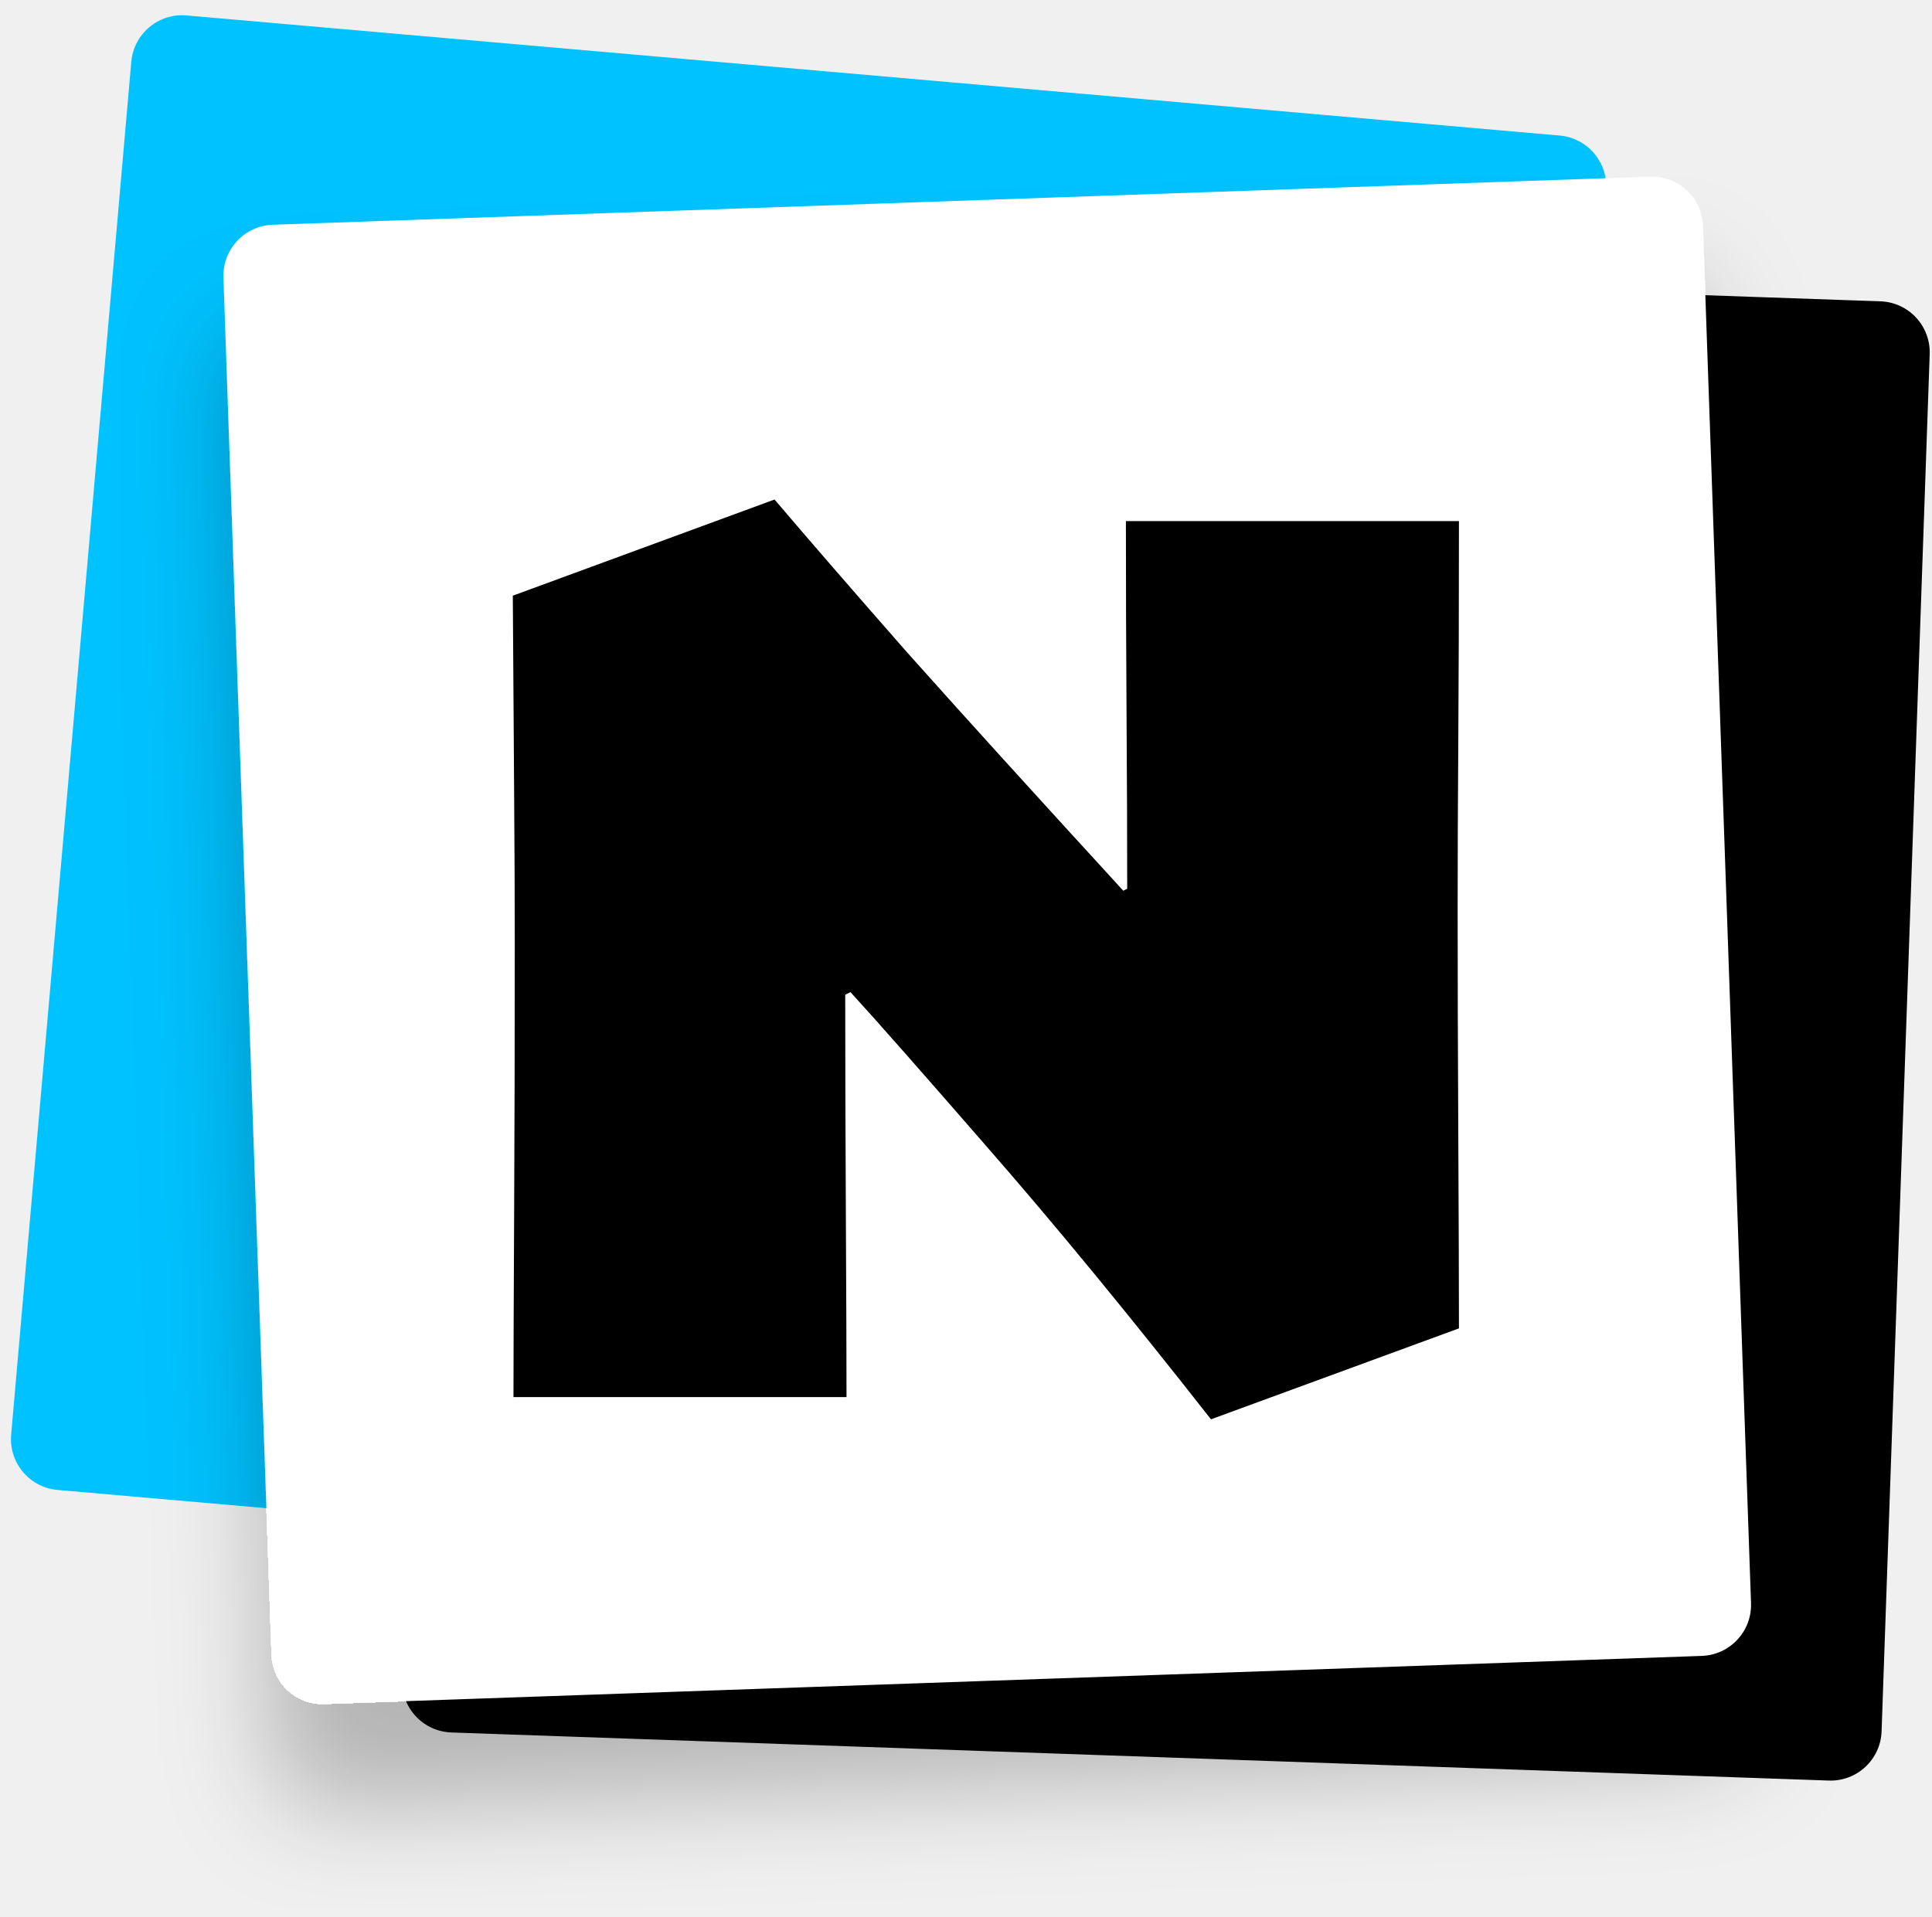
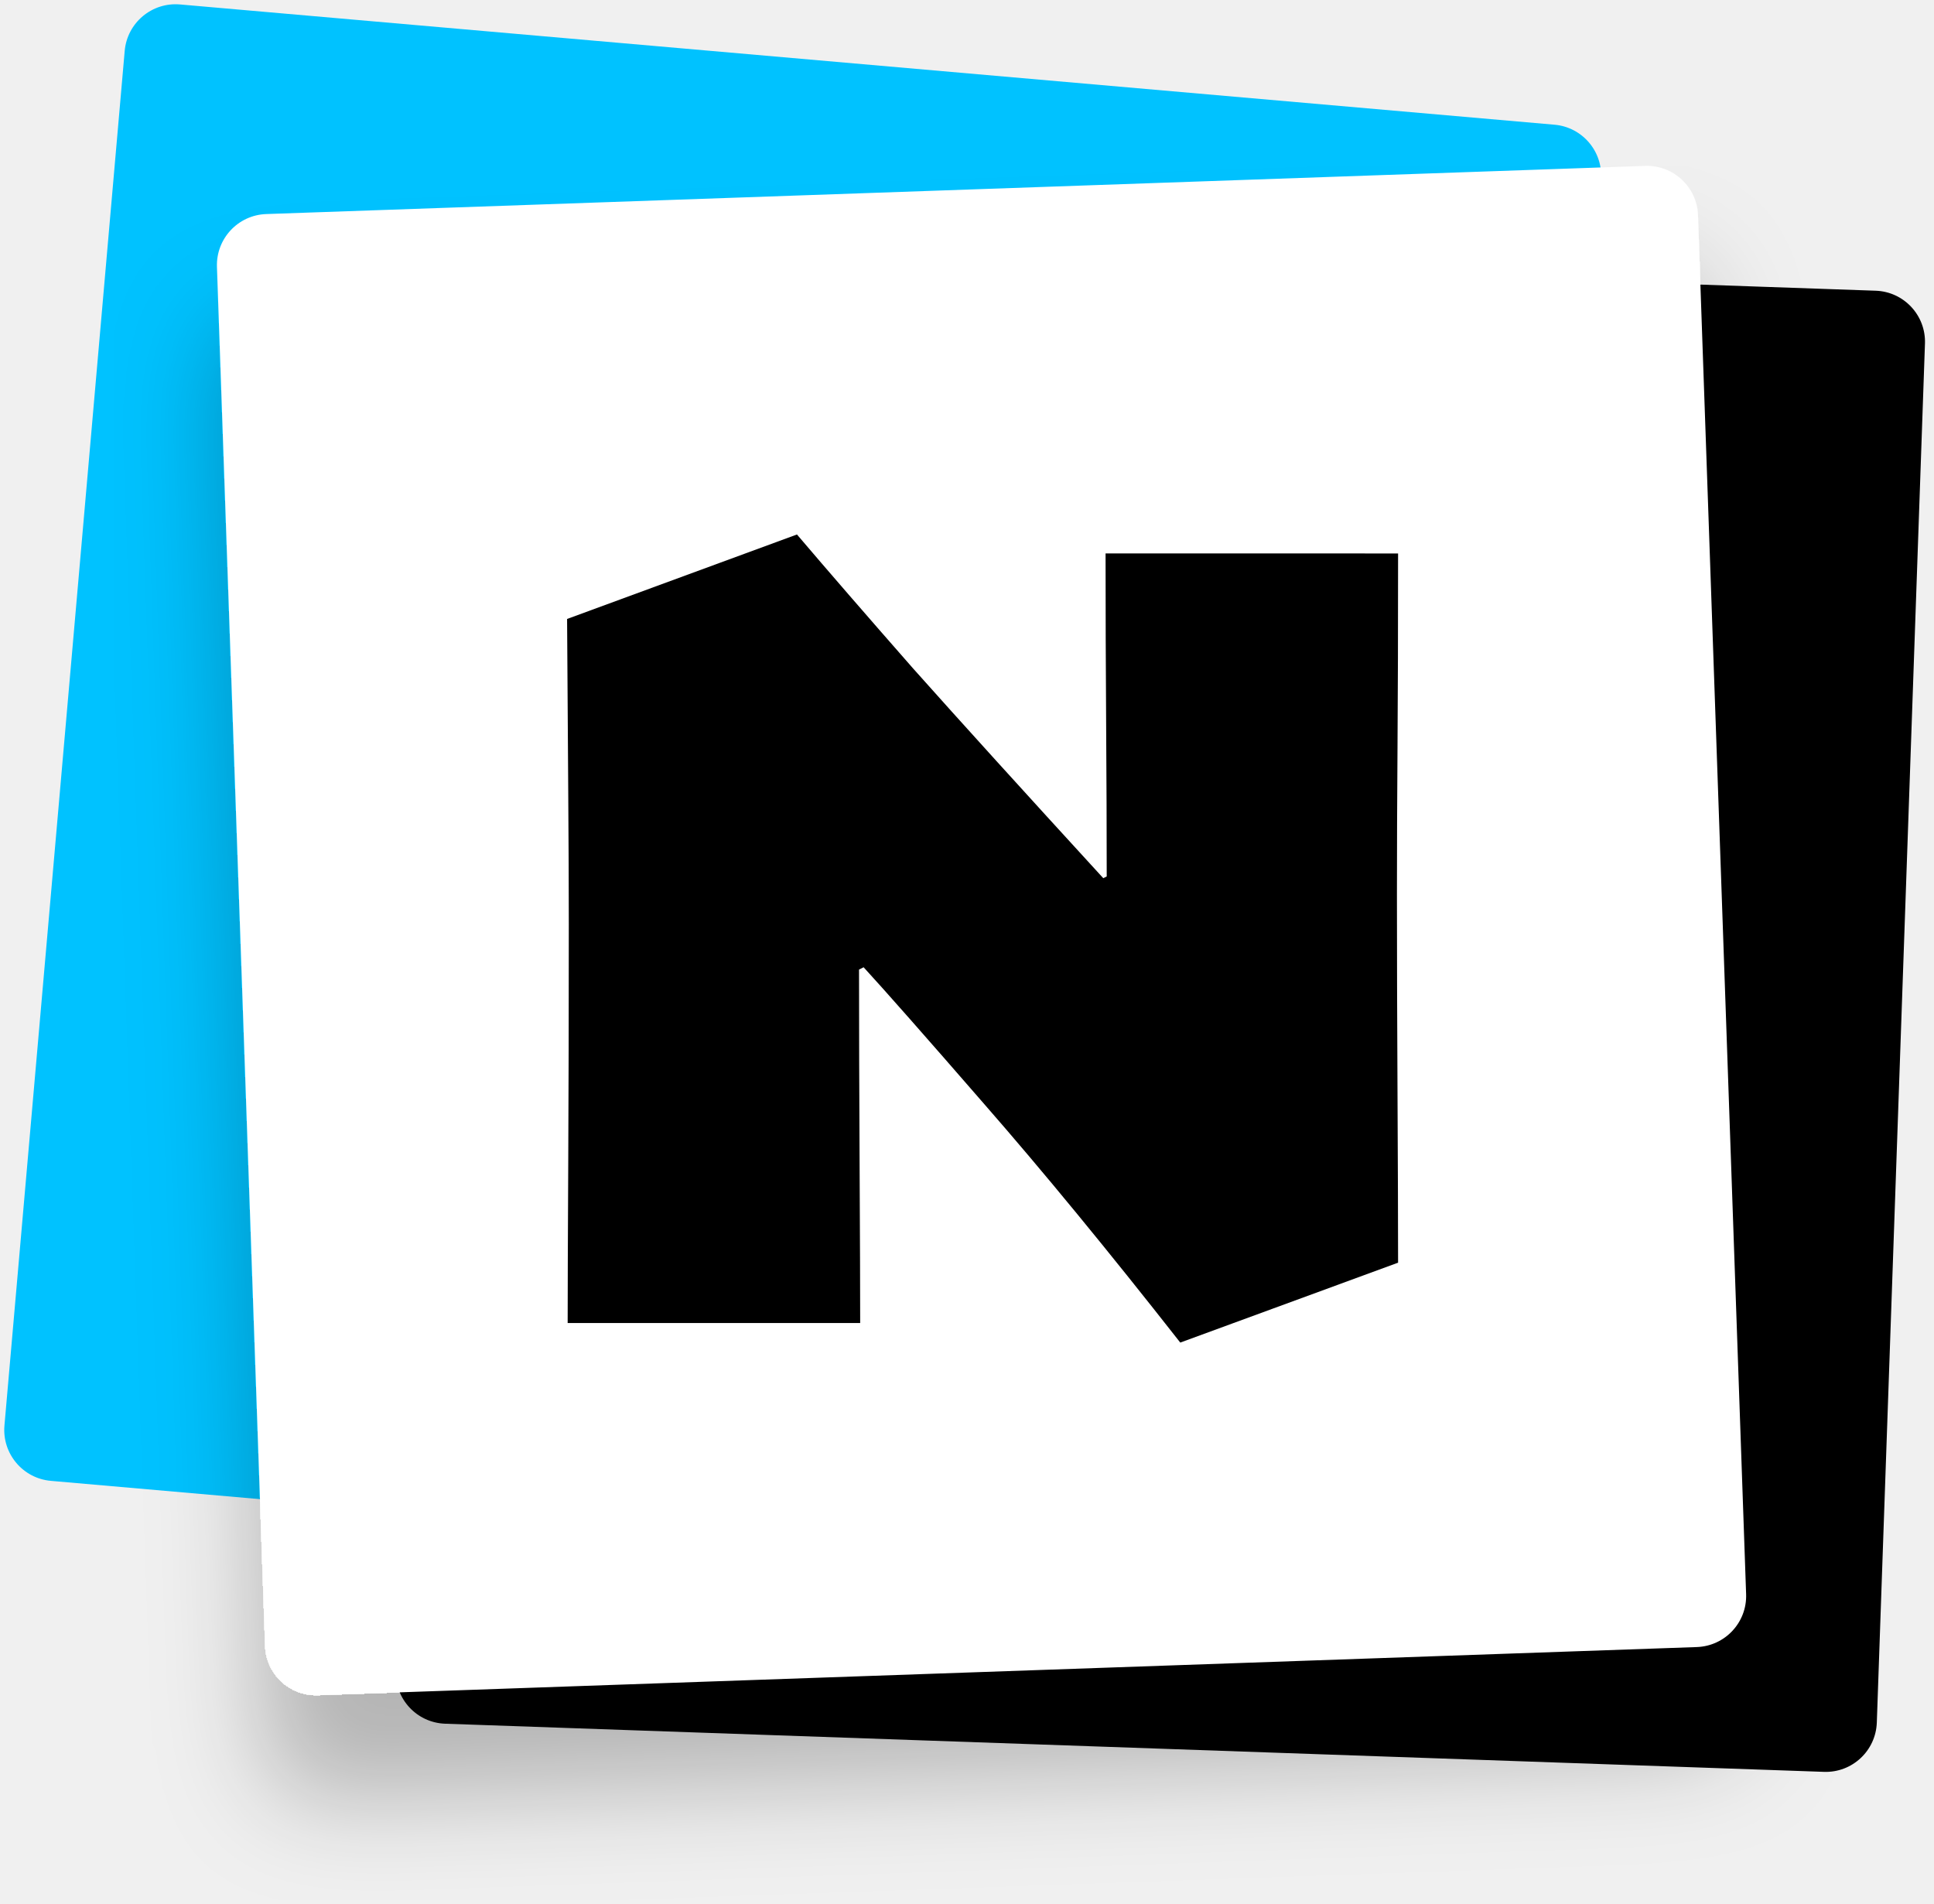
- <svg xmlns="http://www.w3.org/2000/svg" fill="none" height="127" viewBox="0 0 128 127" width="128">
-   <filter id="a" color-interpolation-filters="sRGB" filterUnits="userSpaceOnUse" height="114.739" width="114.739" x="8.038" y="11.704">
+ <svg xmlns="http://www.w3.org/2000/svg" fill="none" height="126" viewBox="0 0 128 126" width="128">
+   <filter id="a" color-interpolation-filters="sRGB" filterUnits="userSpaceOnUse" height="114.739" width="114.738" x="7.593" y="10.977">
    <feFlood flood-opacity="0" result="BackgroundImageFix" />
    <feColorMatrix in="SourceAlpha" result="hardAlpha" type="matrix" values="0 0 0 0 0 0 0 0 0 0 0 0 0 0 0 0 0 0 127 0" />
    <feOffset dy="6.764" />
    <feGaussianBlur stdDeviation="3.382" />
    <feComposite in2="hardAlpha" operator="out" />
    <feColorMatrix type="matrix" values="0 0 0 0 0 0 0 0 0 0 0 0 0 0 0 0 0 0 0.25 0" />
-     <feBlend in2="BackgroundImageFix" mode="normal" result="effect1_dropShadow_417_22" />
-     <feBlend in="SourceGraphic" in2="effect1_dropShadow_417_22" mode="normal" result="shape" />
+     <feBlend in2="BackgroundImageFix" mode="normal" result="effect1_dropShadow_504_195" />
+     <feBlend in="SourceGraphic" in2="effect1_dropShadow_504_195" mode="normal" result="shape" />
  </filter>
-   <path d="m29.828 20.042c.065-1.867 1.631-3.327 3.498-3.262l91.259 3.187c1.867.065 3.327 1.631 3.262 3.498l-3.187 91.259c-.065 1.867-1.631 3.327-3.498 3.262l-91.259-3.187c-1.867-.065-3.327-1.631-3.262-3.498z" fill="#000" />
-   <rect fill="#00c2ff" height="98.079" rx="3.382" transform="matrix(.9961947 .08715574 -.08715574 .9961947 .09763 -.780995)" width="98.079" x="8.993" y=".728" />
+   <path d="m29.383 19.314c.065-1.867 1.631-3.327 3.498-3.262l91.259 3.187c1.867.065 3.328 1.631 3.262 3.498l-3.187 91.259c-.065 1.867-1.631 3.328-3.498 3.262l-91.259-3.186c-1.867-.066-3.327-1.632-3.262-3.498z" fill="#000" />
+   <rect fill="#00c2ff" height="98.079" rx="3.382" transform="matrix(.9961947 .08715574 -.08715574 .9961947 .032527 -.744994)" width="98.079" x="8.548" />
  <g filter="url(#a)">
-     <path d="m14.804 18.392c-.065-1.867 1.395-3.433 3.262-3.498l91.259-3.187c1.867-.065 3.433 1.395 3.498 3.262l3.187 91.259c.065 1.867-1.395 3.433-3.262 3.498l-91.259 3.187c-1.867.065-3.433-1.395-3.498-3.262z" fill="#fff" />
+     <path d="m14.359 17.664c-.065-1.867 1.395-3.433 3.262-3.498l91.26-3.187c1.866-.065 3.432 1.395 3.498 3.262l3.186 91.26c.066 1.866-1.395 3.432-3.261 3.498l-91.26 3.186c-1.867.066-3.433-1.395-3.498-3.262z" fill="#fff" />
  </g>
-   <path d="m96.659 34.53c0 5.664-.015 10.534-.043 14.609-.029 4.046-.043 7.745-.043 11.097 0 4.335.014 9.349.043 15.042.029 5.664.043 9.912.043 12.745l-16.429 6.026c-5.462-6.965-10.404-12.976-14.825-18.033-4.422-5.086-7.441-8.511-9.06-10.274l-.347.173c0 4.19.015 9.074.043 14.652s.043 9.58.043 12.008h-22.065c0-2.37.015-6.343.043-11.921s.043-11.632.043-18.163c0-2.745-.014-6.083-.043-10.014-.029-3.959-.058-8.294-.087-13.005l17.34-6.372c2.312 2.716 5.231 6.083 8.757 10.1 3.555 3.988 8.337 9.262 14.348 15.822l.26-.13c0-3.41-.015-7.254-.043-11.531-.029-4.277-.043-8.554-.043-12.831z" fill="#000" />
+   <path d="m92.531 36.627c0 4.97-.013 9.243-.038 12.818-.025 3.55-.038 6.796-.038 9.737 0 3.804.013 8.203.038 13.198.025 4.97.038 8.697.038 11.182l-14.416 5.287c-4.793-6.111-9.129-11.385-13.008-15.823-3.88-4.463-6.529-7.468-7.949-9.014l-.304.152c0 3.677.013 7.962.038 12.856.025 4.894.038 8.406.038 10.536h-19.36c0-2.079.013-5.566.038-10.46.025-4.894.038-10.206.038-15.937 0-2.409-.013-5.338-.038-8.786-.025-3.474-.051-7.278-.076-11.411l15.214-5.591c2.029 2.384 4.59 5.338 7.683 8.862 3.119 3.499 7.316 8.127 12.59 13.883l.228-.114c0-2.992-.013-6.365-.038-10.118-.025-3.753-.038-7.506-.038-11.259z" fill="#000" />
</svg>
